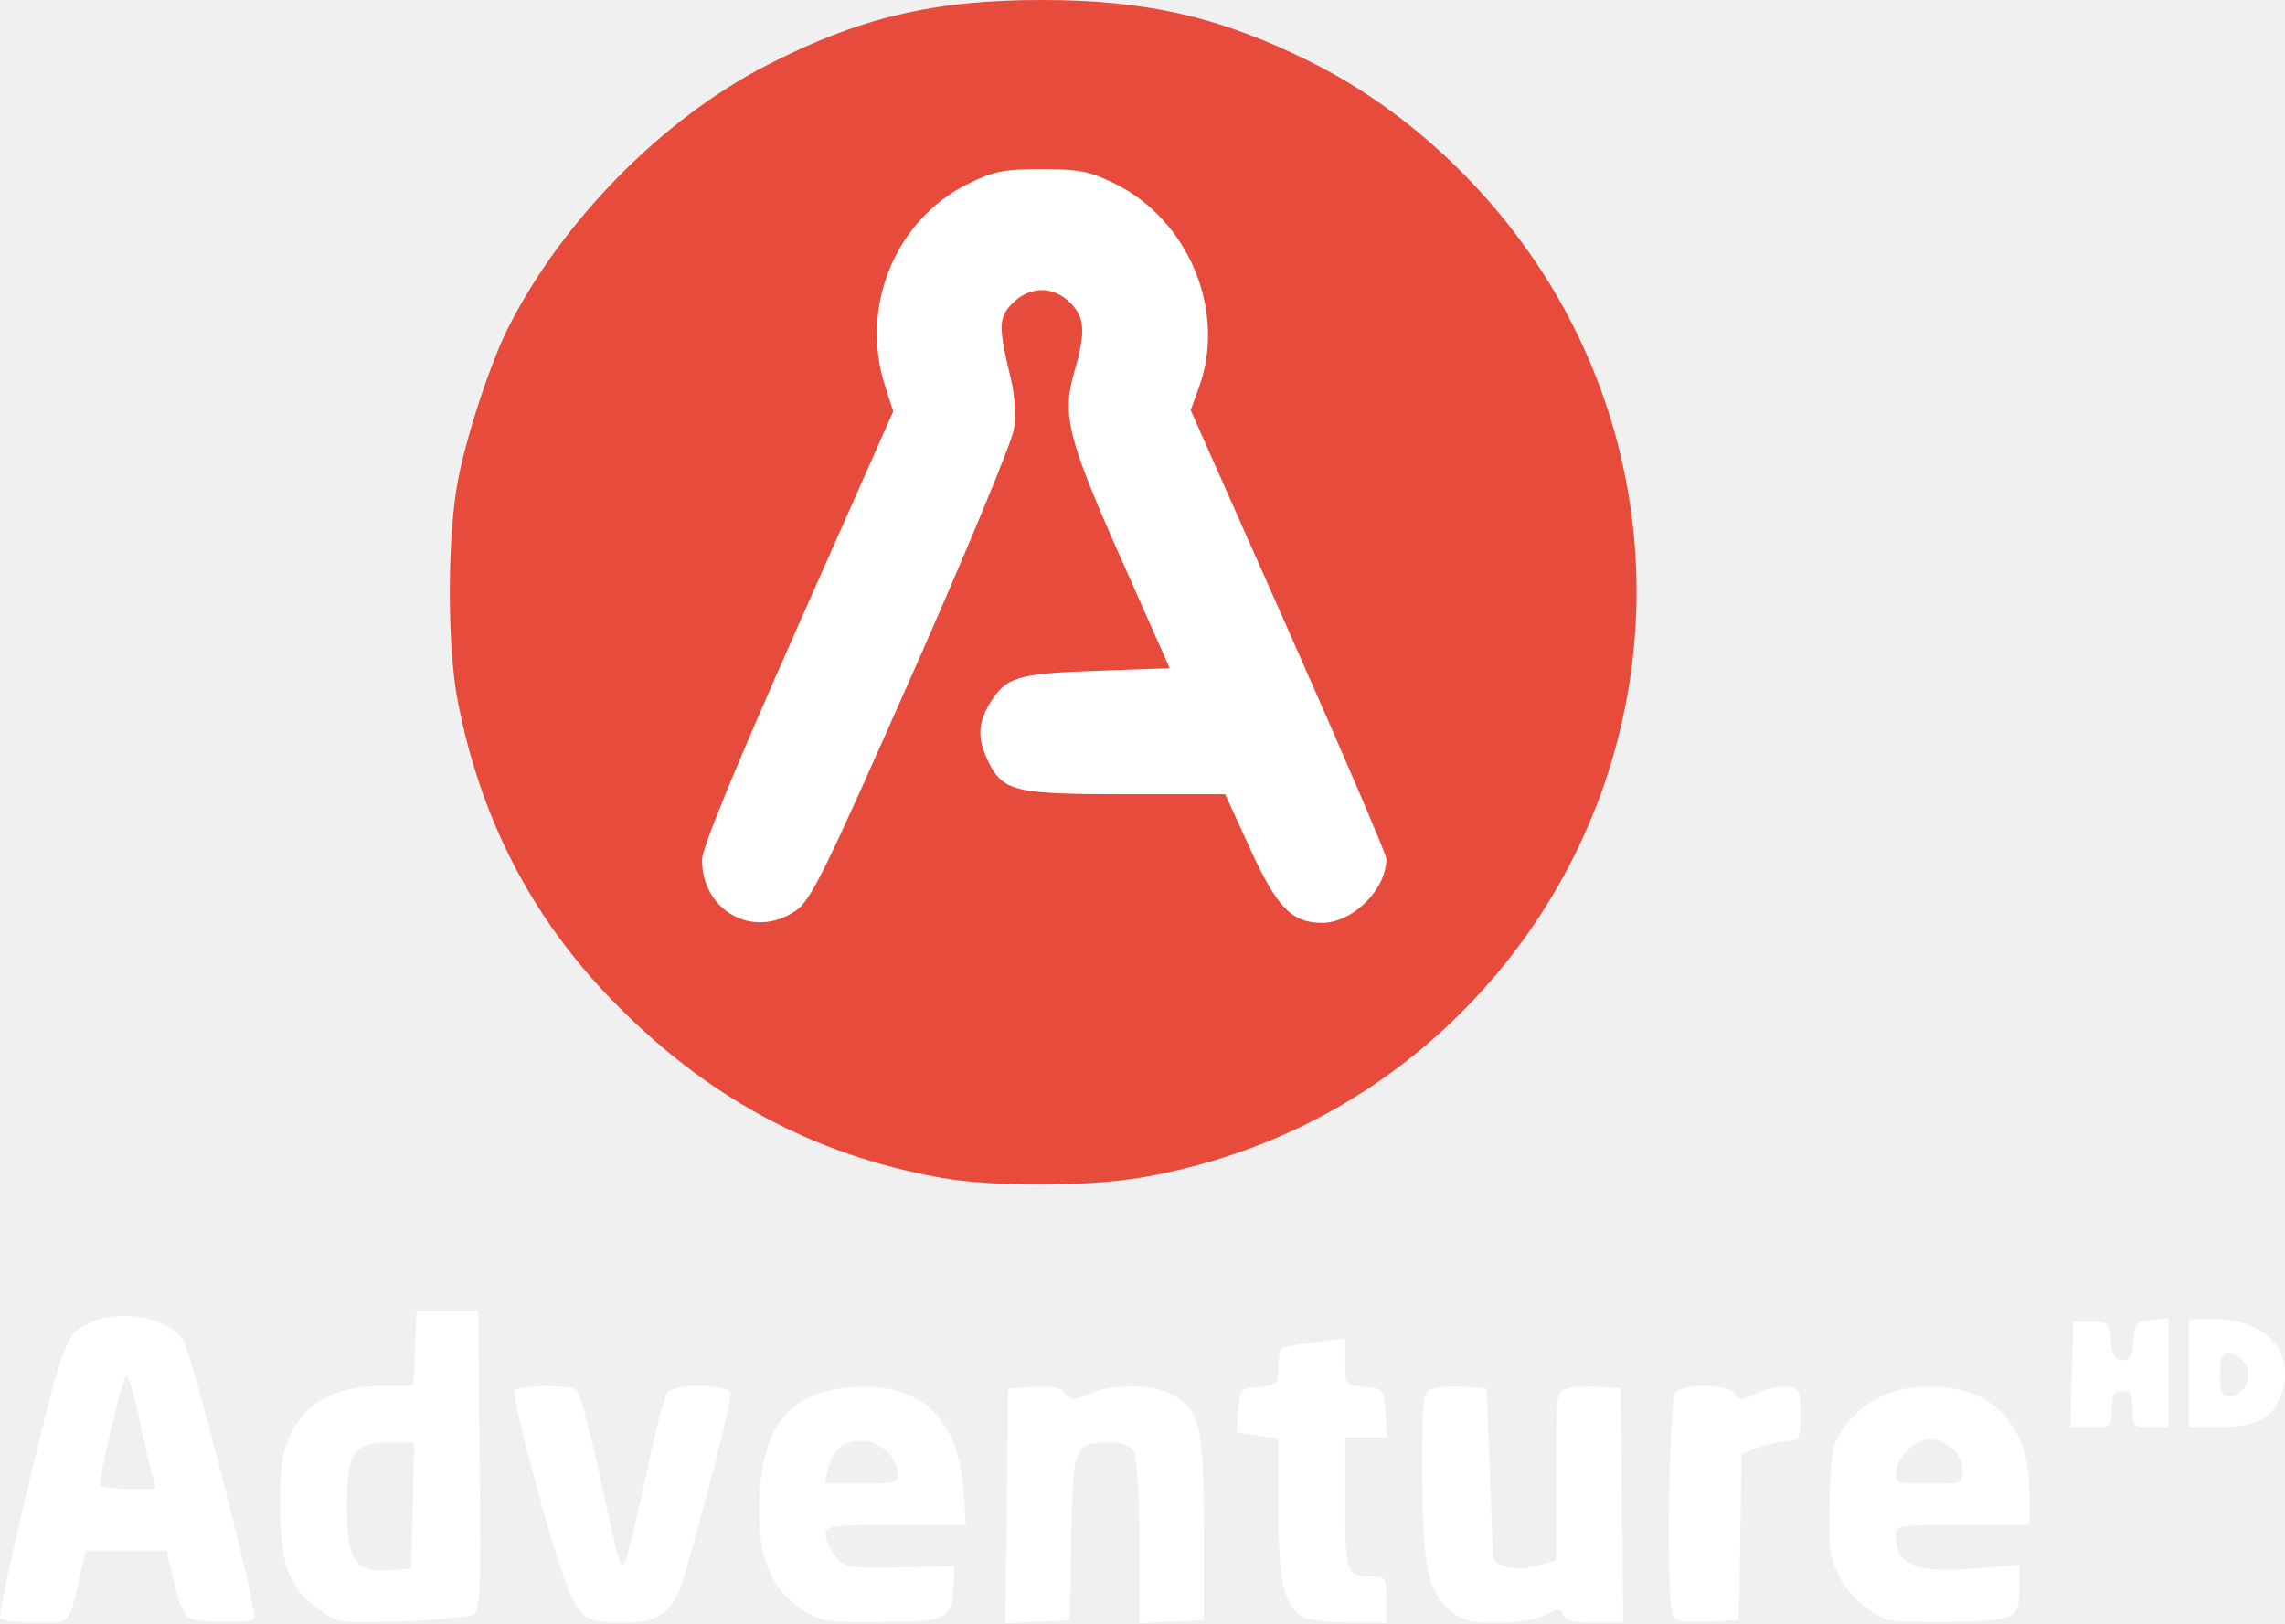
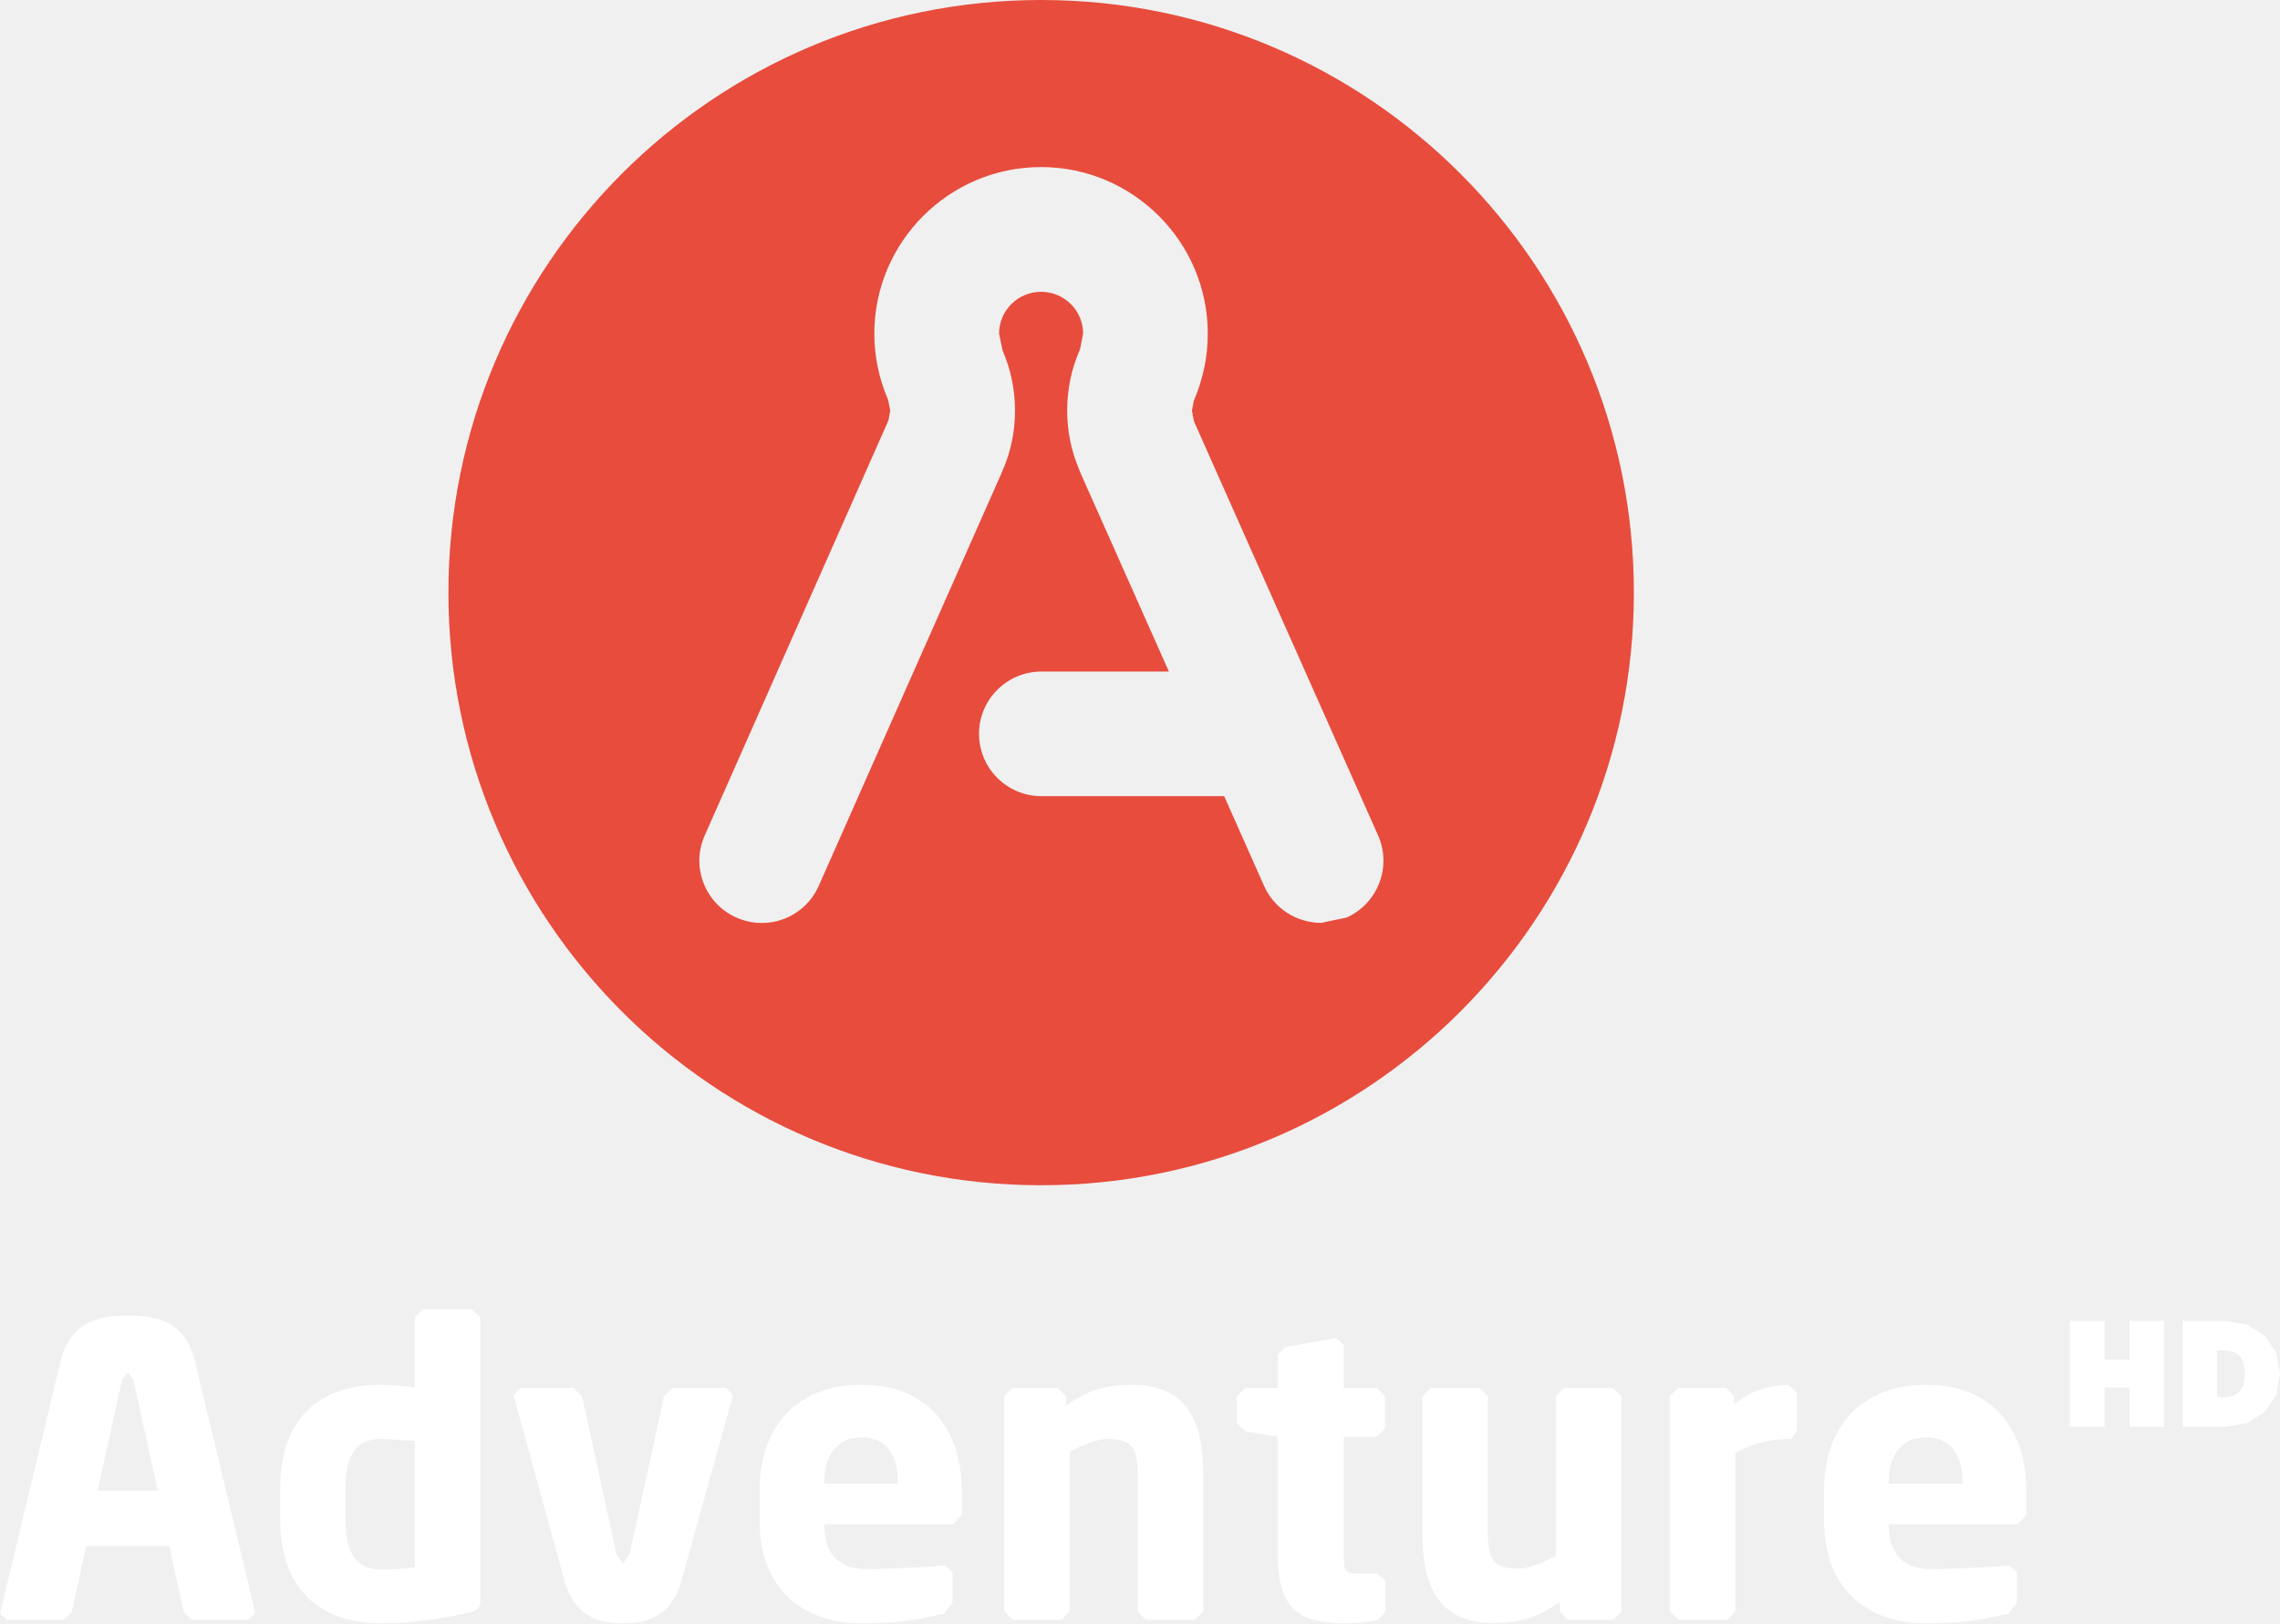
- <svg xmlns="http://www.w3.org/2000/svg" id="svg2" height="394.34" viewBox="0 0 555.09 394.342" width="555.09" version="1.1">
-   <g fill="#fff">
-     <path id="path4184" d="m30.274 319.7c-4.43-0.007-8.83 1.193-11.762 3.715-2.814 2.421-4.266 7.06-11.189 35.723-4.376 18.117-7.66 33.422-7.295 34.012 0.365 0.59 4.249 1.074 8.631 1.074 8.799 0 7.99 0.83 10.65-10.938l1.484-6.562h9.826 9.828l1.301 5.312c2.988 12.196 2.333 11.523 11.633 11.932 5.569 0.245 8.412-0.102 8.412-1.023 0-4.76-15.445-64.891-17.33-67.471-2.747-3.759-8.494-5.764-14.189-5.773zm0.354 14.523c0.504 0 1.857 4.359 3.008 9.688s2.569 11.516 3.15 13.75l1.057 4.062h-6.773c-3.726 0-6.78-0.422-6.787-0.938-0.04-3.013 5.586-26.562 6.346-26.562z" />
-     <path id="path4180" d="m101.17 318.6-0.367 9.062-0.367 9.062h-7.873c-10.699 0-17.865 3.715-21.705 11.256-2.369 4.652-2.808 7.502-2.791 18.07 0.024 14.405 2.299 20.196 9.998 25.441 4.126 2.811 5.146 2.938 19.355 2.404 8.25-0.31 15.994-0.99 17.207-1.51 2.047-0.877 2.182-3.571 1.875-37.367l-0.332-36.42h-7.5-7.5zm-6.766 31.875h6.219l-0.352 15.312-0.352 15.312-5.244 0.381c-8.375 0.609-10.381-2.31-10.381-15.104 0-13.523 1.513-15.902 10.109-15.902z" />
-     <path id="path4176" d="m140.67 391.23c-1.958-2.084-4.876-10.445-9.624-27.57-3.747-13.518-6.485-25.109-6.084-25.759 0.855-1.384 13.087-1.566 15.051-0.224 0.739 0.505 3.171 9.356 5.403 19.668 4.994 23.069 5.152 23.628 6.324 22.313 0.521-0.585 2.789-9.782 5.038-20.438s4.649-20.078 5.331-20.938c1.707-2.15 14.562-2.086 15.392 0.077 0.563 1.466-11.055 45.697-12.851 48.925-3.048 5.479-5.879 6.936-13.482 6.936-6.494 0-8.126-0.465-10.499-2.991z" />
-     <path id="path4174" d="m209.38 336.92c-0.484 0.008-0.975 0.024-1.473 0.051-15.578 0.829-22.497 8.666-23.396 26.506-0.746 14.78 2.56 22.902 11.549 28.383 3.146 1.919 6.173 2.332 16.359 2.234 17.747-0.17 18.667-0.54 19.131-7.699l0.379-5.852-13.289 0.277c-12.62 0.264-13.412 0.13-15.693-2.672-1.321-1.623-2.402-4.014-2.402-5.312 0-2.2 1.167-2.361 17.043-2.361h17.043l-0.615-8.598c-1.194-16.689-9.619-25.212-24.635-24.957zm0.051 13.137c4.382 0 8.613 3.957 8.613 8.055 0 2.094-1.006 2.363-8.885 2.363h-8.885l0.842-3.438c1.196-4.879 3.699-6.981 8.314-6.981z" />
-     <path id="path4170" d="m244.58 365.84 0.336-28.498 6.209-0.392c4.537-0.287 6.595 0.136 7.643 1.57 1.289 1.763 1.891 1.771 5.939 0.08 5.783-2.416 14.939-2.41 19.626 0.014 7.136 3.69 8.084 7.501 8.084 32.479v22.5l-7.812 0.372-7.812 0.372v-19.517c0-11.063-0.56-20.564-1.294-21.935-0.928-1.735-2.627-2.418-6.011-2.418-8.588 0-8.867 0.698-9.239 23.125l-0.331 20-7.836 0.373-7.836 0.373 0.336-28.498z" />
-     <path id="path4168" d="m316.36 392.81c-4.444-2.583-5.82-8.853-5.82-26.509v-16.755l-5.071-0.811-5.071-0.811 0.383-5.286c0.372-5.127 0.525-5.298 5.071-5.674 4.416-0.365 4.688-0.633 4.688-4.614 0-2.324 0.422-4.484 0.938-4.8 0.516-0.316 4.172-0.976 8.125-1.468l7.188-0.894v5.694c0 5.677 0.014 5.695 4.688 6.082 4.642 0.384 4.691 0.445 5.069 6.325l0.381 5.938h-5.069-5.069v16.116c0 17.357 0.11 17.634 6.977 17.634 2.749 0 3.023 0.509 3.023 5.625v5.625l-9.062-0.038c-4.984-0.021-10.1-0.641-11.367-1.378z" />
-     <path id="path4166" d="m352.04 391.11c-5.209-4.383-6.499-11.066-6.499-33.672 0-19.333 0.013-19.426 2.932-20.158 1.612-0.405 5.128-0.556 7.812-0.336l4.881 0.399 0.735 20.625c0.404 11.344 0.826 20.746 0.938 20.894 1.585 2.1 5.869 2.773 10.208 1.605l4.995-1.345v-20.553c0-20.519 0.005-20.554 2.932-21.289 1.612-0.405 5.128-0.556 7.812-0.336l4.881 0.399 0.336 28.438 0.336 28.438h-6.938c-4.962 0-7.139-0.525-7.645-1.844-0.624-1.625-1.13-1.625-4.274 0-2.066 1.068-6.97 1.844-11.657 1.844-6.795 0-8.683-0.498-11.784-3.108z" />
-     <path id="path4164" d="m406.32 392.3c-1.524-3.971-0.878-52.48 0.72-54.078 2.233-2.233 13.135-1.93 14.441 0.403 0.95 1.697 1.494 1.688 5.048-0.084 2.191-1.093 5.536-1.808 7.435-1.59 3.256 0.374 3.452 0.752 3.452 6.647 0 6.03-0.132 6.263-3.75 6.613-2.062 0.2-5.283 0.965-7.157 1.702l-3.407 1.339-0.343 20.173-0.343 20.173-7.657 0.368c-6.144 0.295-7.812-0.034-8.438-1.665z" />
-     <path id="path4162" d="m526.79 320.31-4.062 0.393c-3.709 0.358-4.095 0.801-4.449 5.08-0.299 3.616-0.926 4.688-2.738 4.688s-2.437-1.071-2.736-4.688c-0.368-4.45-0.61-4.688-4.764-4.688h-4.375l-0.355 12.812-0.355 12.812h5.043c4.931 0 5.043-0.098 5.043-4.375 0-3.542 0.476-4.375 2.5-4.375s2.5 0.833 2.5 4.375c0 4.167 0.208 4.375 4.375 4.375h4.375v-13.205-13.205zm5 0.16v13.125 13.125h7.545c9.177 0 13.166-2.288 15.068-8.637 3.022-10.085-4.222-17.613-16.947-17.613h-5.666zm9.432 8.105c0.492 0.029 1.096 0.257 1.836 0.652 2.99 1.6 3.983 4.69 2.436 7.582-0.709 1.325-2.395 2.41-3.746 2.41-2.014 0-2.457-0.863-2.457-4.793 0-4.249 0.456-5.94 1.932-5.852zm-71.854 8.297c-8.968-0.147-16.04 2.999-20.838 9.283-3.381 4.428-3.641 5.599-4.033 18.115-0.362 11.569-0.071 14.064 2.158 18.434 2.398 4.702 6.953 8.948 11.385 10.613 3.22 1.21 25.925 0.963 29.295-0.318 2.805-1.066 3.205-1.944 3.205-7.008v-5.787l-11.105 0.879c-14.036 1.111-18.828-0.869-18.875-7.801-0.019-2.773 0.206-2.812 16.23-2.812h16.25l-0.027-7.812c-0.055-15.616-7.868-24.822-21.824-25.711-0.615-0.039-1.222-0.064-1.82-0.074zm-0.404 12.738c0.494-0.016 0.973 0.042 1.42 0.184 3.916 1.243 6.406 4.212 6.406 7.639 0 2.906-0.35 3.037-8.207 3.037-8.146 0-8.205-0.026-7.812-3.314 0.445-3.728 4.734-7.436 8.193-7.545z" />
+ <svg xmlns="http://www.w3.org/2000/svg" height="427.24" width="600" version="1.1" viewBox="0 0 158.75 113.041">
+   <g transform="translate(159.51 -204.19)">
+     <path d="m-65.755 268.09-1.764 0.367c-1.669 0-3.258-0.958-3.976-2.571l-2.779-6.252h-12.727c-2.387 0-4.343-1.94-4.343-4.343 0-2.395 1.956-4.335 4.343-4.335h8.878l-6.148-13.813-0.016-0.04-0.088-0.208-0.016-0.056c-0.543-1.293-0.814-2.651-0.814-4.056 0-1.461 0.287-2.874 0.87-4.216l0.024-0.048 0.216-1.094c0-1.605-1.309-2.914-2.93-2.914-1.613 0-2.922 1.309-2.922 2.914l0.24 1.158 0.016 0.048c0.567 1.309 0.854 2.715 0.854 4.152 0 1.405-0.271 2.779-0.822 4.072l-0.04 0.088-0.08 0.2-12.727 28.743c-0.974 2.196-3.537 3.178-5.725 2.204-2.188-0.966-3.186-3.529-2.212-5.717l12.791-28.903 0.128-0.687-0.152-0.743-0.016-0.048c-0.623-1.461-0.942-2.986-0.942-4.567 0-6.395 5.214-11.601 11.609-11.601 6.395 0 11.609 5.206 11.609 11.601 0 1.597-0.319 3.13-0.942 4.599l-0.032 0.08-0.128 0.679 0.128 0.695 0.056 0.152 12.775 28.735c0.974 2.188-0.016 4.751-2.196 5.725m-21.263-63.9c-22.795 0-41.27 18.475-41.27 41.27 0 22.787 18.475 41.27 41.27 41.27s41.27-18.483 41.27-41.27c0-22.795-18.475-41.27-41.27-41.27" fill="#e74c3d" />
+     <g fill="#fff">
+       <path d="m-3.287 300.6-0.271 0.495-0.415 0.295-0.599 0.104h-0.567v-3.265h0.567l0.599 0.104 0.415 0.295 0.271 0.495 0.096 0.735-0.096 0.743m2.26-2.212-0.79-1.166-1.206-0.774-1.549-0.279h-2.962v7.385h2.962l1.549-0.271 1.206-0.774 0.79-1.182 0.271-1.469-0.271-1.469m-10.204 0.487h-1.748v-2.707h-2.411v7.385h2.411v-2.747h1.748v2.747h2.395v-7.385h-2.395z" />
+       <path d="m-150.24 300.22-0.359-0.423-0.399 0.423-1.717 7.777h4.192zm8.032 16.767h-3.944l-0.559-0.519-1.014-4.615h-5.781l-1.014 4.615-0.559 0.519h-3.952l-0.479-0.455 0.032-0.088 4.2-17.517c0.647-2.707 2.731-3.13 4.679-3.13 1.948 0 4 0.423 4.647 3.13l4.192 17.461 0.032 0.144-0.479 0.455" />
+       <path d="m-130.63 304.53-2.307-0.136c-2.004 0-2.515 1.453-2.515 3.425v2.204c0 2.004 0.511 3.465 2.515 3.465 0.926 0 1.772-0.088 2.307-0.168zm3.689 11.968c-1.605 0.399-3.824 0.735-5.996 0.735-4.567 0-7.066-2.643-7.066-7.21v-2.204c0-4.423 2.307-7.202 7.066-7.202 0.567 0 1.493 0.088 2.307 0.192v-4.87l0.559-0.567h3.417l0.591 0.567v19.745c0 0.447-0.12 0.655-0.878 0.814" />
+       <path d="m-108.51 301.49-3.553 12.783c-0.703 2.515-2.419 2.962-4.08 2.962s-3.353-0.447-4.064-2.962l-3.513-12.783-0.032-0.112 0.455-0.535h3.713l0.599 0.591 2.411 11.042 0.431 0.591 0.455-0.591 2.411-11.042 0.599-0.591h3.713l0.479 0.479-0.024 0.168" />
+       <path d="m-96.998 307.4c0-2.084-0.95-3.114-2.531-3.114-1.541 0-2.587 1.07-2.587 3.114v0.112h5.118zm3.864 2.938h-8.982v0.048c0 1.613 0.679 3.074 2.898 3.074 1.78 0 4.279-0.136 5.405-0.248h0.096l0.527 0.455v2.132l-0.591 0.758c-1.804 0.455-3.321 0.679-5.773 0.679-3.417 0-7.074-1.804-7.074-7.234v-1.98c0-4.535 2.643-7.401 7.13-7.401 4.615 0 6.954 3.146 6.954 7.401v1.637l-0.591 0.679" />
+       <path d="m-76.318 316.99h-3.401l-0.575-0.599v-9.381c0-1.964-0.359-2.611-2.084-2.611-0.806 0-1.685 0.391-2.643 0.894v11.098l-0.559 0.599h-3.417l-0.591-0.599v-14.986l0.567-0.559h3.162l0.559 0.559v0.679c1.557-1.094 2.787-1.461 4.583-1.461 4.088 0 4.99 2.834 4.99 6.387v9.381l-0.591 0.599" />
+       <path d="m-63.584 317.01c-0.838 0.136-1.405 0.224-2.22 0.224-3.106 0-4.743-0.814-4.743-4.822v-8.168l-2.244-0.367-0.599-0.591v-1.852l0.599-0.591h2.244v-2.307l0.567-0.559 3.441-0.591h0.088l0.503 0.471v2.986h2.307l0.559 0.559v2.292l-0.559 0.551h-2.307v8.2c0 1.134 0.088 1.325 0.926 1.325h1.381l0.591 0.479v2.196l-0.535 0.567" />
+       <path d="m-47.183 316.99h-3.154l-0.567-0.567v-0.679c-1.541 1.102-2.795 1.469-4.591 1.469-4.088 0-4.982-2.858-4.982-6.403v-9.373l0.591-0.591h3.401l0.567 0.591v9.373c0 1.972 0.367 2.619 2.084 2.619 0.814 0 1.693-0.391 2.651-0.894v-11.098l0.559-0.591h3.417l0.591 0.591v14.986l-0.567 0.567" />
+       <path d="m-34.816 304.4h-0.224c-1.389 0-2.595 0.407-3.641 0.974v11.018l-0.559 0.599h-3.409l-0.591-0.599v-14.986l0.559-0.559h3.353l0.559 0.559v0.567c1.046-0.87 2.459-1.349 3.808-1.349l0.559 0.567v2.667l-0.415 0.543" />
+       <path d="m-22.872 307.4c0-2.084-0.958-3.114-2.539-3.114-1.549 0-2.595 1.07-2.595 3.114v0.112h5.134zm3.864 2.938h-8.998v0.048c0 1.613 0.679 3.074 2.906 3.074 1.78 0 4.279-0.136 5.413-0.248h0.088l0.527 0.455v2.132l-0.591 0.758c-1.804 0.455-3.321 0.679-5.773 0.679-3.409 0-7.074-1.804-7.074-7.234v-1.98c0-4.535 2.651-7.401 7.13-7.401 4.615 0 6.962 3.146 6.962 7.401v1.637l-0.591 0.679" />
+     </g>
  </g>
-   <path id="path4152" fill="#e74b3c" d="m228.34 286.1c-31.133-5.643-56.968-19.649-79.813-43.266-19.579-20.241-31.906-44.22-37.361-72.672-2.55-13.302-2.52-39.737 0.061-53.341 2.044-10.774 7.855-28.508 12.116-36.974 13.12-26.096 37.45-50.848 62.82-63.943 22.46-11.595 40.59-15.907 66.87-15.907 25.628 0 43.697 4.178 65.625 15.173 27.134 13.606 50.753 37.742 64.43 65.84 27.118 55.711 15.438 122.28-29.125 166-20.961 20.565-47.095 33.912-76.411 39.025-13.277 2.315-36.635 2.345-49.225 0.063z" />
-   <path id="path4138" fill="#fff" d="m193.17 221.36c3.796-2.555 6.8-8.629 28.278-57.177 13.217-29.875 24.41-56.846 24.874-59.937 0.485-3.234 0.198-8.28-0.676-11.886-3.162-13.05-3.122-15.238 0.339-18.699 4.186-4.186 9.877-4.236 13.988-0.125 3.595 3.595 3.817 7.096 1.055 16.598-3.107 10.687-1.715 16.284 11.378 45.761l11.748 26.448-17.744 0.625c-19.359 0.682-22.03 1.495-25.931 7.892-2.925 4.796-3.071 8.521-0.543 13.849 3.598 7.582 6.336 8.259 33.406 8.259h24.29l6.083 13.298c6.527 14.268 10.101 17.943 17.45 17.943 7.46 0 15.625-8.123 15.625-15.545 0-1.036-10.697-25.989-23.771-55.45l-23.771-53.565 2.013-5.528c6.735-18.499-2.45-40.679-20.521-49.553-6.052-2.972-8.612-3.475-17.701-3.475-9.112 0-11.642 0.499-17.768 3.508-17.776 8.729-26.489 29.899-20.253 49.208l1.979 6.128-23.229 52.357c-15.215 34.294-23.229 53.813-23.229 56.578 0 12.471 12.447 19.34 22.628 12.488z" />
</svg>
